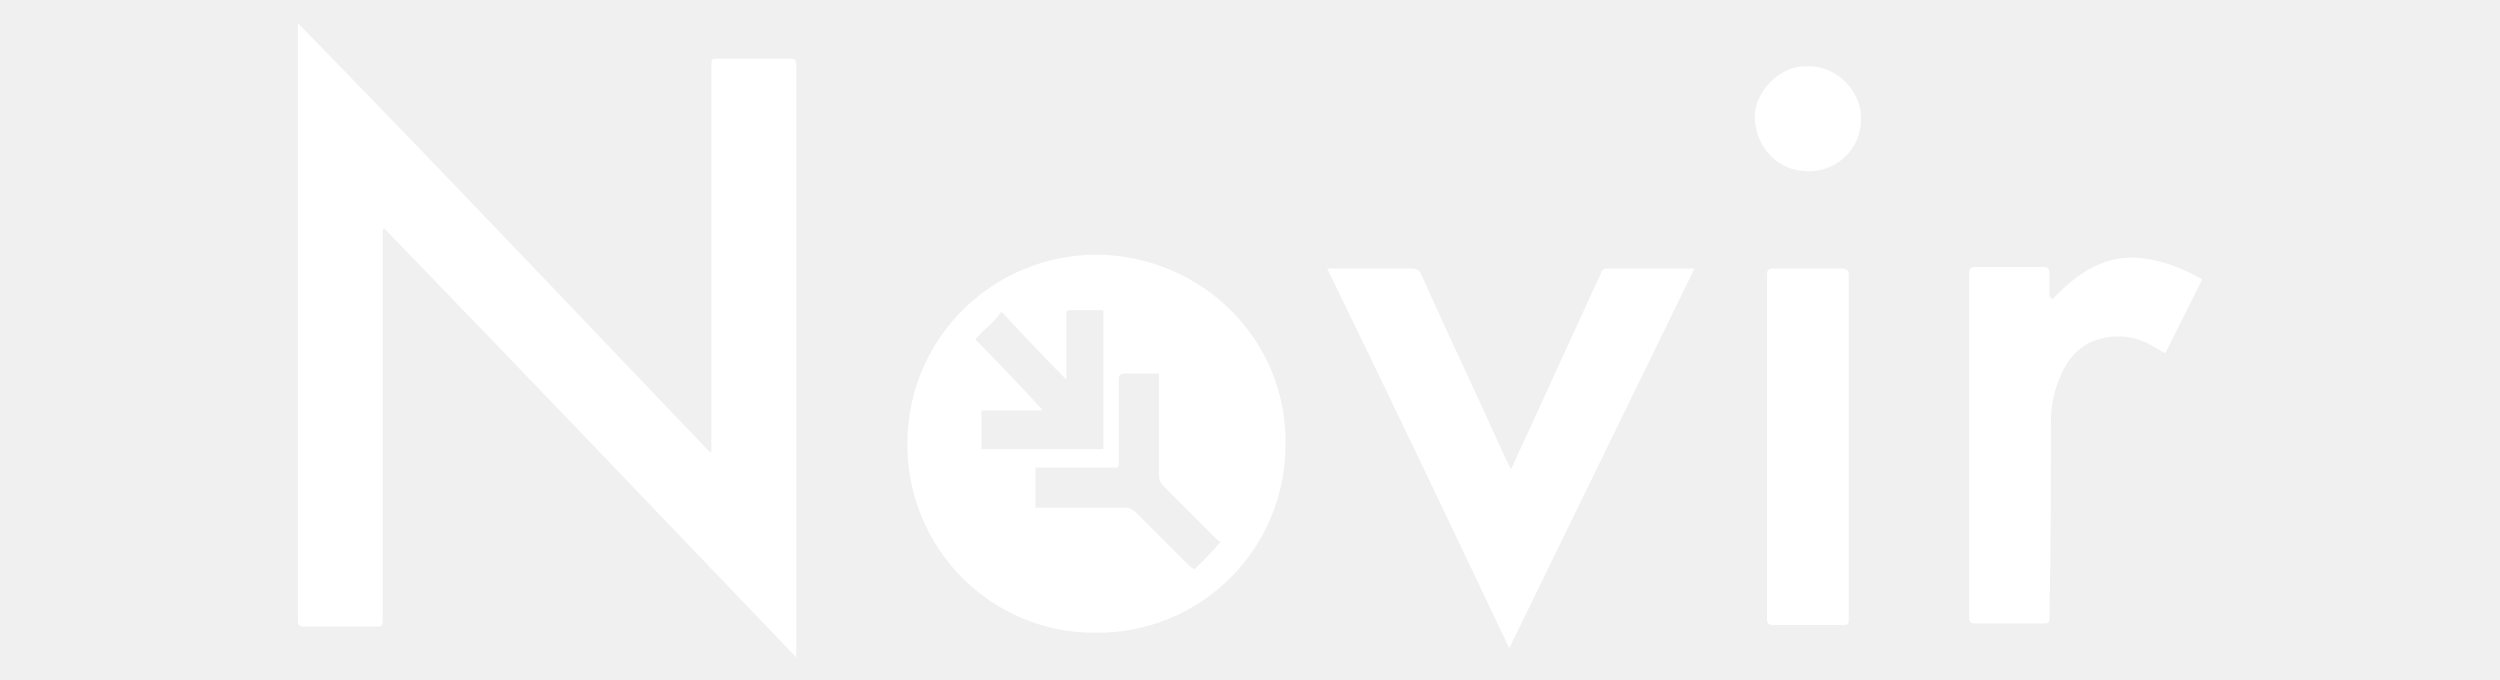
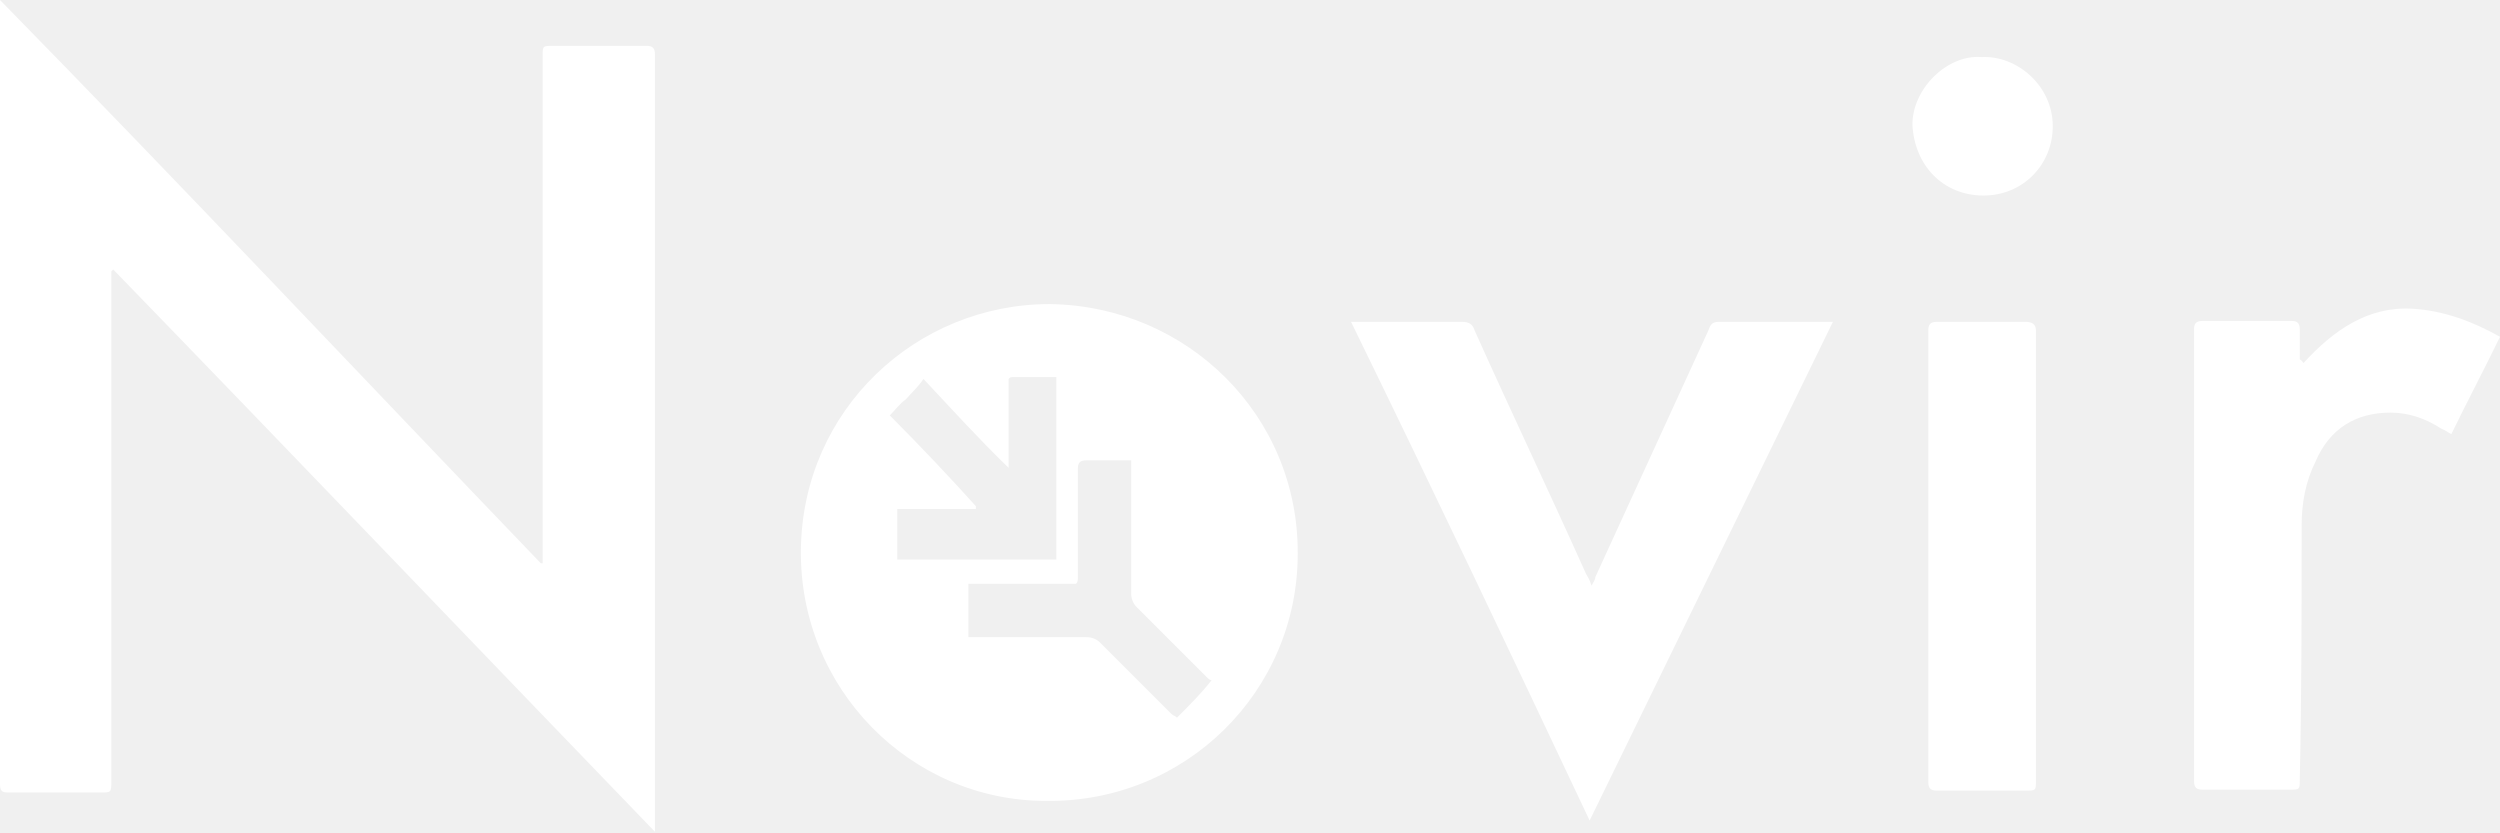
- <svg xmlns="http://www.w3.org/2000/svg" version="1.1" id="Layer_1" x="0px" y="0px" viewBox="0 0 162 44" style="enable-background:new 0 0 162 44;" xml:space="preserve">
+ <svg xmlns="http://www.w3.org/2000/svg" version="1.1" id="Layer_1" x="0px" y="0px" viewBox="0 0 26.72 8.9" style="enable-background:new 0 0 26.72 8.9;" xml:space="preserve">
  <style type="text/css">
	.st0{fill:#FFFFFF;}
</style>
-   <path class="st0" d="M24.8,14.9v0.5c0,8.2,0,16.4,0,24.6c0,0.6,0,0.6-0.5,0.6c-1.5,0-3,0-4.6,0c-0.3,0-0.4-0.1-0.4-0.4  c0-12.8,0-25.7,0-38.5c0,0,0-0.1,0-0.2C28.3,10.7,37.1,20,46,29.3l0.1,0c0-0.2,0-0.3,0-0.5c0-8.2,0-16.3,0-24.5c0-0.5,0-0.5,0.5-0.5  c1.5,0,3,0,4.6,0c0.3,0,0.4,0.1,0.4,0.4c0,12.7,0,25.4,0,38.1c0,0.1,0,0.2,0,0.3c-8.9-9.3-17.8-18.6-26.7-27.8L24.8,14.9z" />
-   <path class="st0" d="M86,17.4c0.2,0,0.3,0,0.5,0c1.7,0,3.3,0,5,0c0.3,0,0.5,0.1,0.6,0.4c1.8,4,3.7,8,5.5,12c0.1,0.2,0.2,0.3,0.3,0.6  c0.1-0.2,0.2-0.3,0.2-0.4c1.9-4.1,3.7-8.1,5.6-12.2c0.1-0.3,0.2-0.4,0.5-0.4c1.7,0,3.5,0,5.2,0c0.1,0,0.2,0,0.4,0  c-4,8.2-8,16.4-12,24.6C93.9,33.8,90,25.6,86,17.4z" />
-   <path class="st0" d="M133,19.4c1.5-1.6,3.2-2.8,5.4-2.7c1.5,0.1,2.9,0.6,4.3,1.4c-0.8,1.6-1.6,3.2-2.4,4.8c-0.2-0.1-0.3-0.2-0.5-0.3  c-0.8-0.5-1.6-0.8-2.5-0.8c-1.7,0-3,0.8-3.7,2.4c-0.5,1-0.7,2.1-0.7,3.2c0,4.2,0,8.3-0.1,12.5c0,0.5,0,0.5-0.5,0.5  c-1.4,0-2.9,0-4.3,0c-0.3,0-0.4-0.1-0.4-0.4c0-7.4,0-14.8,0-22.3c0-0.3,0.1-0.4,0.4-0.4c1.5,0,2.9,0,4.4,0c0.3,0,0.4,0.1,0.4,0.4  c0,0.4,0,0.8,0,1.2c0,0.1,0,0.2,0,0.3C132.9,19.3,133,19.4,133,19.4z" />
-   <path class="st0" d="M119.8,29c0,3.7,0,7.4,0,11c0,0.5,0,0.5-0.5,0.5c-1.5,0-2.9,0-4.4,0c-0.3,0-0.4-0.1-0.4-0.4  c0-7.4,0-14.9,0-22.3c0-0.3,0.1-0.4,0.4-0.4c1.5,0,2.9,0,4.4,0c0.3,0,0.5,0.1,0.5,0.4C119.8,21.5,119.8,25.2,119.8,29z" />
-   <path class="st0" d="M117.1,4.3c1.7-0.1,3.5,1.4,3.5,3.4c0,1.9-1.5,3.4-3.4,3.4c-2,0-3.4-1.5-3.5-3.5C113.7,5.9,115.4,4.2,117.1,4.3  z" />
-   <path class="st0" d="M71.1,16.5c-6.6,0-12.2,5.2-12.3,12.1c-0.1,6.9,5.4,12.4,12.1,12.4c6.9,0.1,12.4-5.4,12.4-12.2  C83.4,22,77.9,16.6,71.1,16.5z M63.2,22C63.2,22,63.2,22,63.2,22L63.2,22c0.3-0.3,0.5-0.6,0.8-0.8c0.3-0.3,0.6-0.6,0.9-1l0,0l0,0  c1.4,1.5,2.7,2.9,4.2,4.4c0-0.2,0-0.3,0-0.4c0-1.2,0-2.4,0-3.6c0-0.1,0-0.1,0-0.2c0,0,0,0,0-0.1c0,0,0,0,0-0.1  c0.1-0.1,0.1-0.1,0.3-0.1c0.7,0,1.4,0,2.1,0v9h0v0h-7.9v-2.5h0v0h3.9l0,0l0-0.1C66.2,25.1,64.7,23.5,63.2,22z M77.4,36.9  c-0.1-0.1-0.2-0.1-0.3-0.2c-1.2-1.2-2.3-2.3-3.5-3.5c-0.2-0.2-0.4-0.3-0.7-0.3c-1.8,0-3.6,0-5.4,0h-0.4v-2.6c0.2,0,0.3,0,0.5,0  c0,0,0,0,0,0c1.5,0,3.1,0,4.6,0c0.1,0,0.2,0,0.2,0c0.1-0.1,0.1-0.2,0.1-0.3c0-1.8,0-3.6,0-5.4c0-0.3,0.1-0.4,0.4-0.4  c0.4,0,0.7,0,1.1,0c0.4,0,0.7,0,1.1,0v0v0.4c0,2.1,0,4.1,0,6.2c0,0.3,0.1,0.5,0.3,0.7c1.1,1.1,2.3,2.3,3.4,3.4  c0.1,0.1,0.2,0.2,0.3,0.2C78.6,35.7,78,36.3,77.4,36.9z" />
+   <path class="st0" d="M1.19,2.9v0.11c0,1.78,0,3.55,0,5.33c0,0.13,0,0.13-0.11,0.13c-0.32,0-0.65,0-1,0C0.02,8.47,0,8.45,0,8.38  c0-2.77,0-5.57,0-8.34c0,0,0-0.02,0-0.04c1.95,1.99,3.85,4.01,5.78,6.02H5.8c0-0.04,0-0.06,0-0.11c0-1.78,0-3.53,0-5.31  c0-0.11,0-0.11,0.11-0.11c0.32,0,0.65,0,1,0c0.06,0,0.09,0.02,0.09,0.09c0,2.75,0,5.5,0,8.25c0,0.02,0,0.04,0,0.06  C5.07,6.89,3.14,4.87,1.21,2.88L1.19,2.9z" />
+   <path class="st0" d="M14.44,3.44c0.04,0,0.06,0,0.11,0c0.37,0,0.71,0,1.08,0c0.06,0,0.11,0.02,0.13,0.09  c0.39,0.87,0.8,1.73,1.19,2.6c0.02,0.04,0.04,0.06,0.06,0.13c0.02-0.04,0.04-0.06,0.04-0.09c0.41-0.89,0.8-1.75,1.21-2.64  c0.02-0.06,0.04-0.09,0.11-0.09c0.37,0,0.76,0,1.13,0c0.02,0,0.04,0,0.09,0c-0.87,1.78-1.73,3.55-2.6,5.33  C16.15,6.99,15.31,5.22,14.44,3.44z" />
+   <path class="st0" d="M24.62,3.88c0.32-0.35,0.69-0.61,1.17-0.58c0.32,0.02,0.63,0.13,0.93,0.3c-0.17,0.35-0.35,0.69-0.52,1.04  c-0.04-0.02-0.06-0.04-0.11-0.06c-0.17-0.11-0.35-0.17-0.54-0.17c-0.37,0-0.65,0.17-0.8,0.52c-0.11,0.22-0.15,0.45-0.15,0.69  c0,0.91,0,1.8-0.02,2.71c0,0.11,0,0.11-0.11,0.11c-0.3,0-0.63,0-0.93,0c-0.06,0-0.09-0.02-0.09-0.09c0-1.6,0-3.2,0-4.83  c0-0.06,0.02-0.09,0.09-0.09c0.32,0,0.63,0,0.95,0c0.06,0,0.09,0.02,0.09,0.09c0,0.09,0,0.17,0,0.26c0,0.02,0,0.04,0,0.06  C24.6,3.85,24.62,3.88,24.62,3.88z" />
+   <path class="st0" d="M21.76,5.96c0,0.8,0,1.6,0,2.38c0,0.11,0,0.11-0.11,0.11c-0.32,0-0.63,0-0.95,0c-0.06,0-0.09-0.02-0.09-0.09  c0-1.6,0-3.23,0-4.83c0-0.06,0.02-0.09,0.09-0.09c0.32,0,0.63,0,0.95,0c0.06,0,0.11,0.02,0.11,0.09  C21.76,4.33,21.76,5.13,21.76,5.96z" />
+   <path class="st0" d="M21.18,0.61c0.37-0.02,0.76,0.3,0.76,0.74c0,0.41-0.32,0.74-0.74,0.74c-0.43,0-0.74-0.32-0.76-0.76  C20.44,0.95,20.81,0.58,21.18,0.61z" />
+   <path class="st0" d="M11.22,3.25c-1.43,0-2.64,1.13-2.66,2.62c-0.02,1.49,1.17,2.69,2.62,2.69c1.49,0.02,2.69-1.17,2.69-2.64  C13.88,4.44,12.69,3.27,11.22,3.25z M9.51,4.44L9.51,4.44L9.51,4.44c0.06-0.06,0.11-0.13,0.17-0.17C9.74,4.2,9.81,4.14,9.87,4.05  l0,0l0,0c0.3,0.32,0.58,0.63,0.91,0.95c0-0.04,0-0.06,0-0.09c0-0.26,0-0.52,0-0.78c0-0.02,0-0.02,0-0.04c0,0,0,0,0-0.02  c0,0,0,0,0-0.02c0.02-0.02,0.02-0.02,0.06-0.02c0.15,0,0.3,0,0.45,0v1.95l0,0l0,0H9.59V5.44l0,0l0,0h0.84l0,0V5.41  C10.16,5.11,9.83,4.76,9.51,4.44z M12.58,7.67c-0.02-0.02-0.04-0.02-0.06-0.04c-0.26-0.26-0.5-0.5-0.76-0.76  c-0.04-0.04-0.09-0.06-0.15-0.06c-0.39,0-0.78,0-1.17,0h-0.09V6.24c0.04,0,0.06,0,0.11,0l0,0c0.32,0,0.67,0,1,0  c0.02,0,0.04,0,0.04,0c0.02-0.02,0.02-0.04,0.02-0.06c0-0.39,0-0.78,0-1.17c0-0.06,0.02-0.09,0.09-0.09c0.09,0,0.15,0,0.24,0  s0.15,0,0.24,0l0,0V5c0,0.45,0,0.89,0,1.34c0,0.06,0.02,0.11,0.06,0.15c0.24,0.24,0.5,0.5,0.74,0.74c0.02,0.02,0.04,0.04,0.06,0.04  C12.84,7.41,12.71,7.54,12.58,7.67z" />
</svg>
